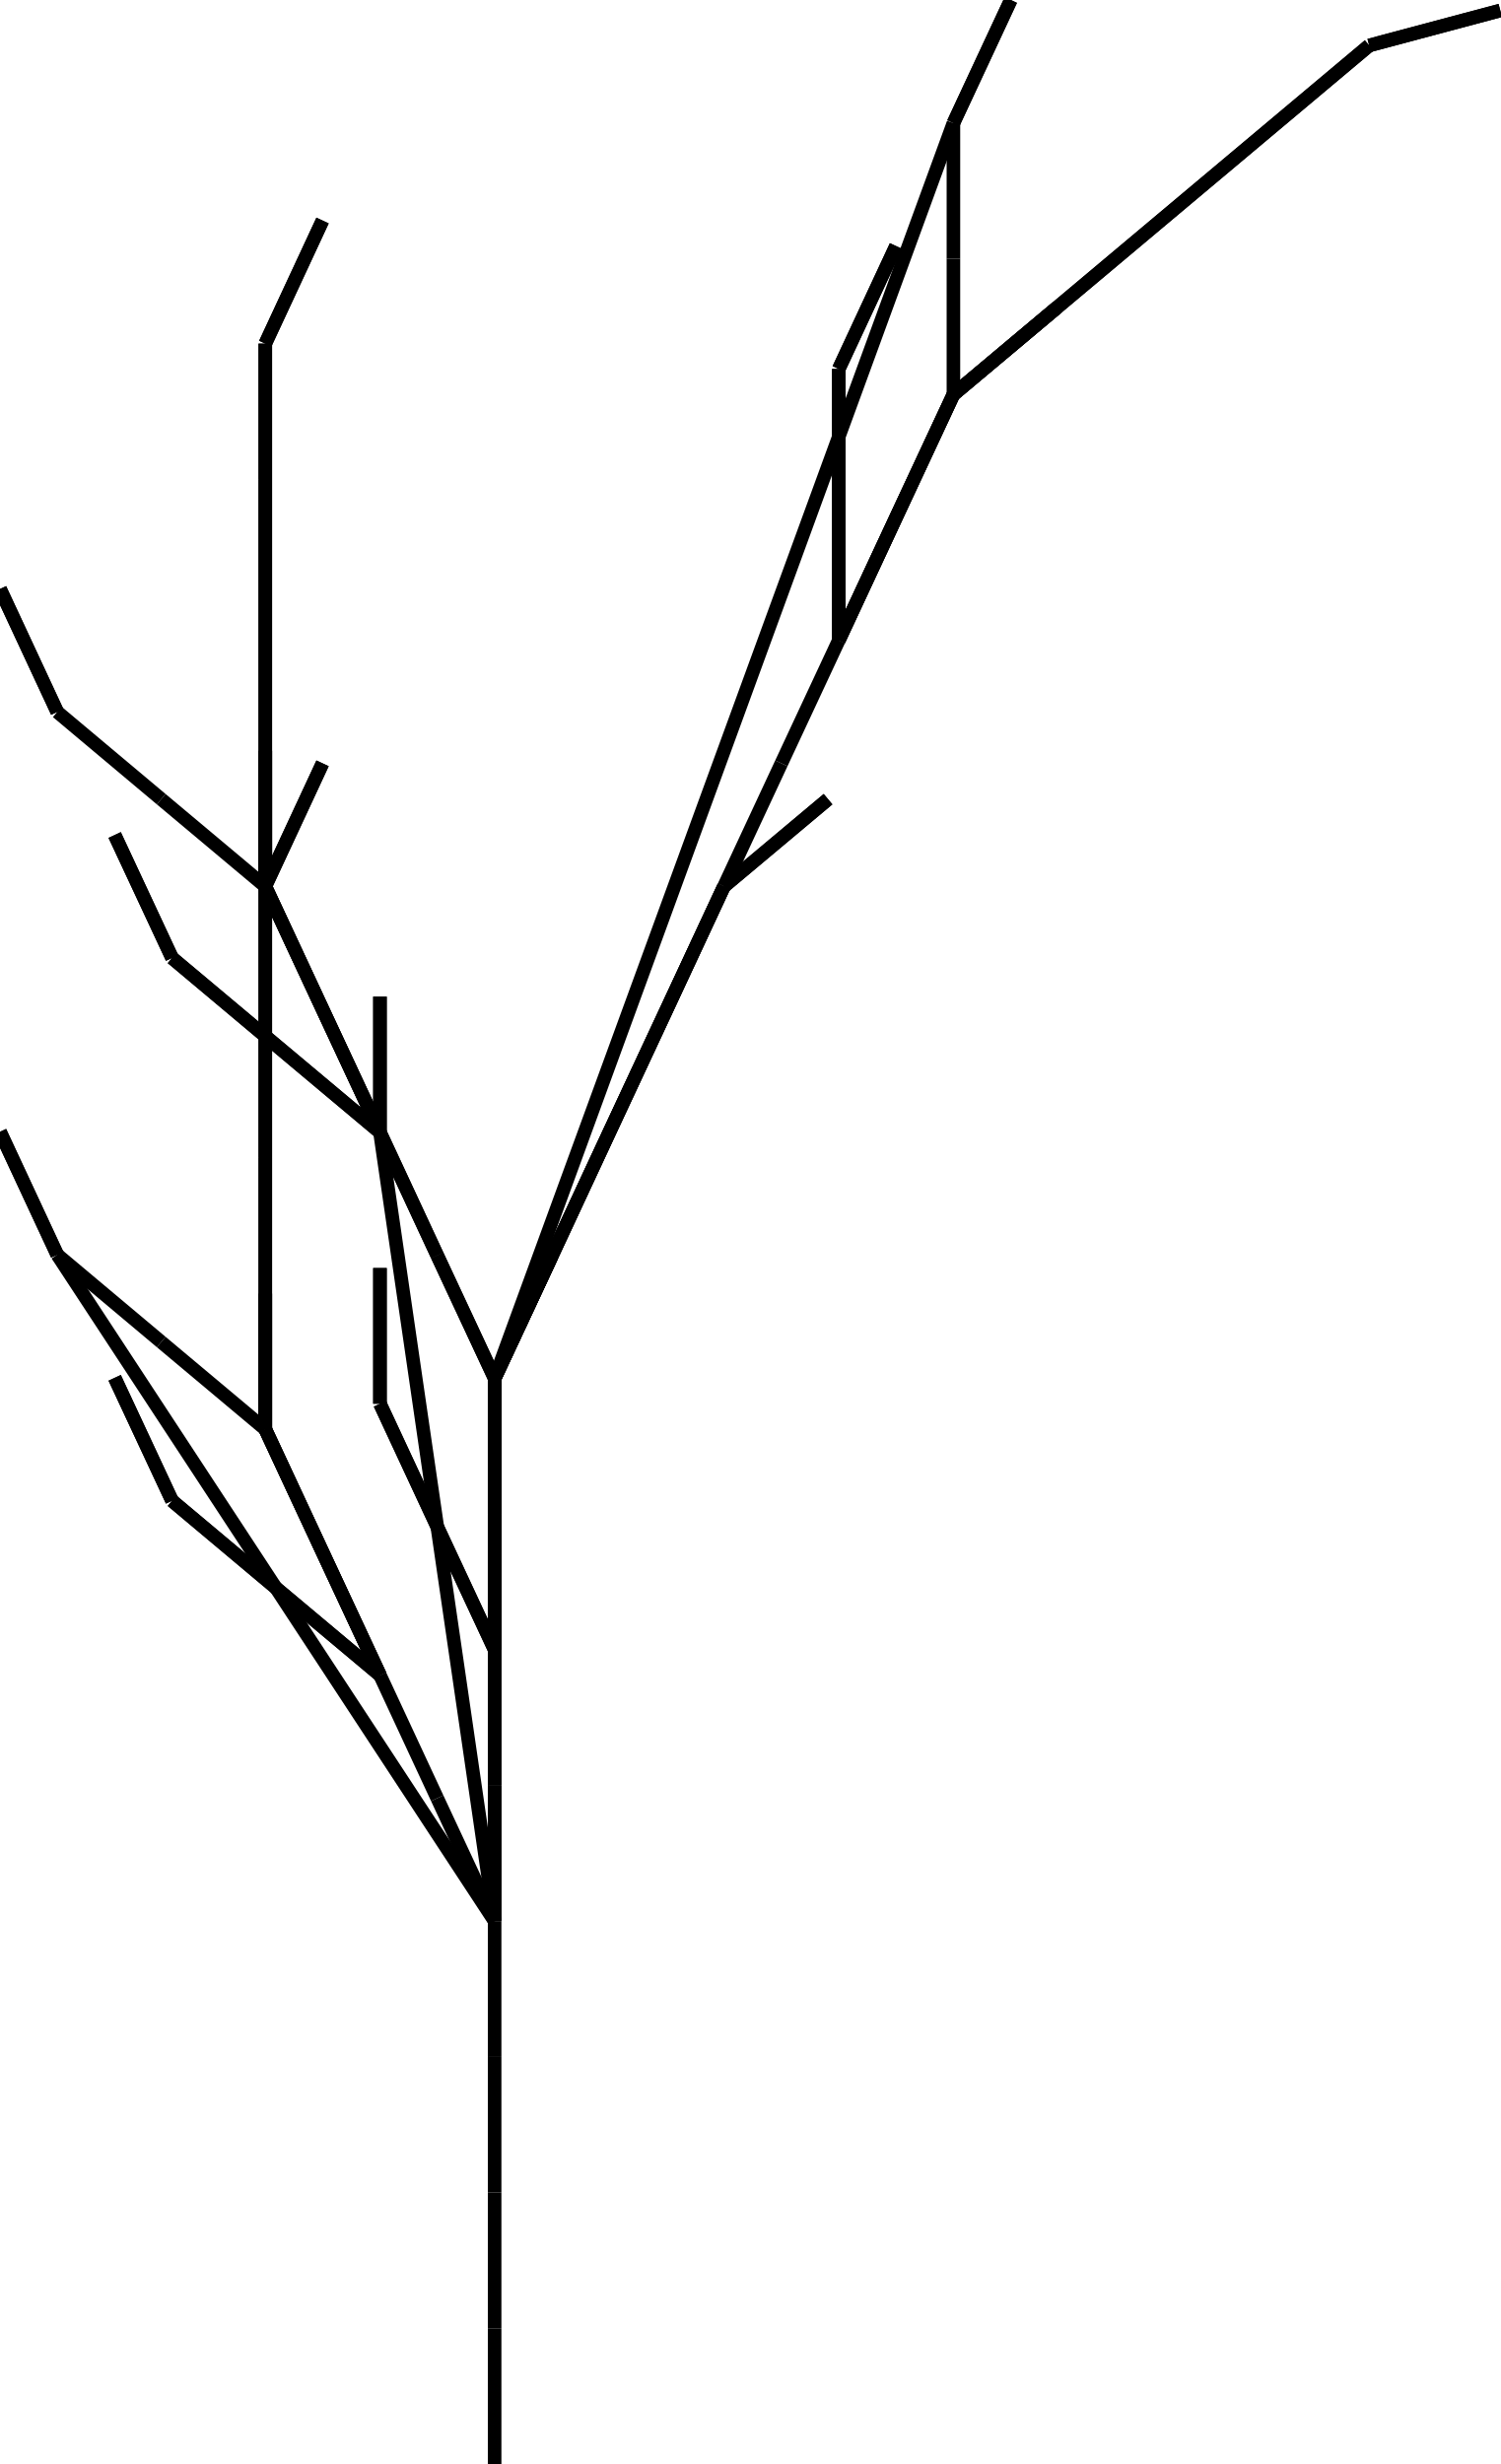
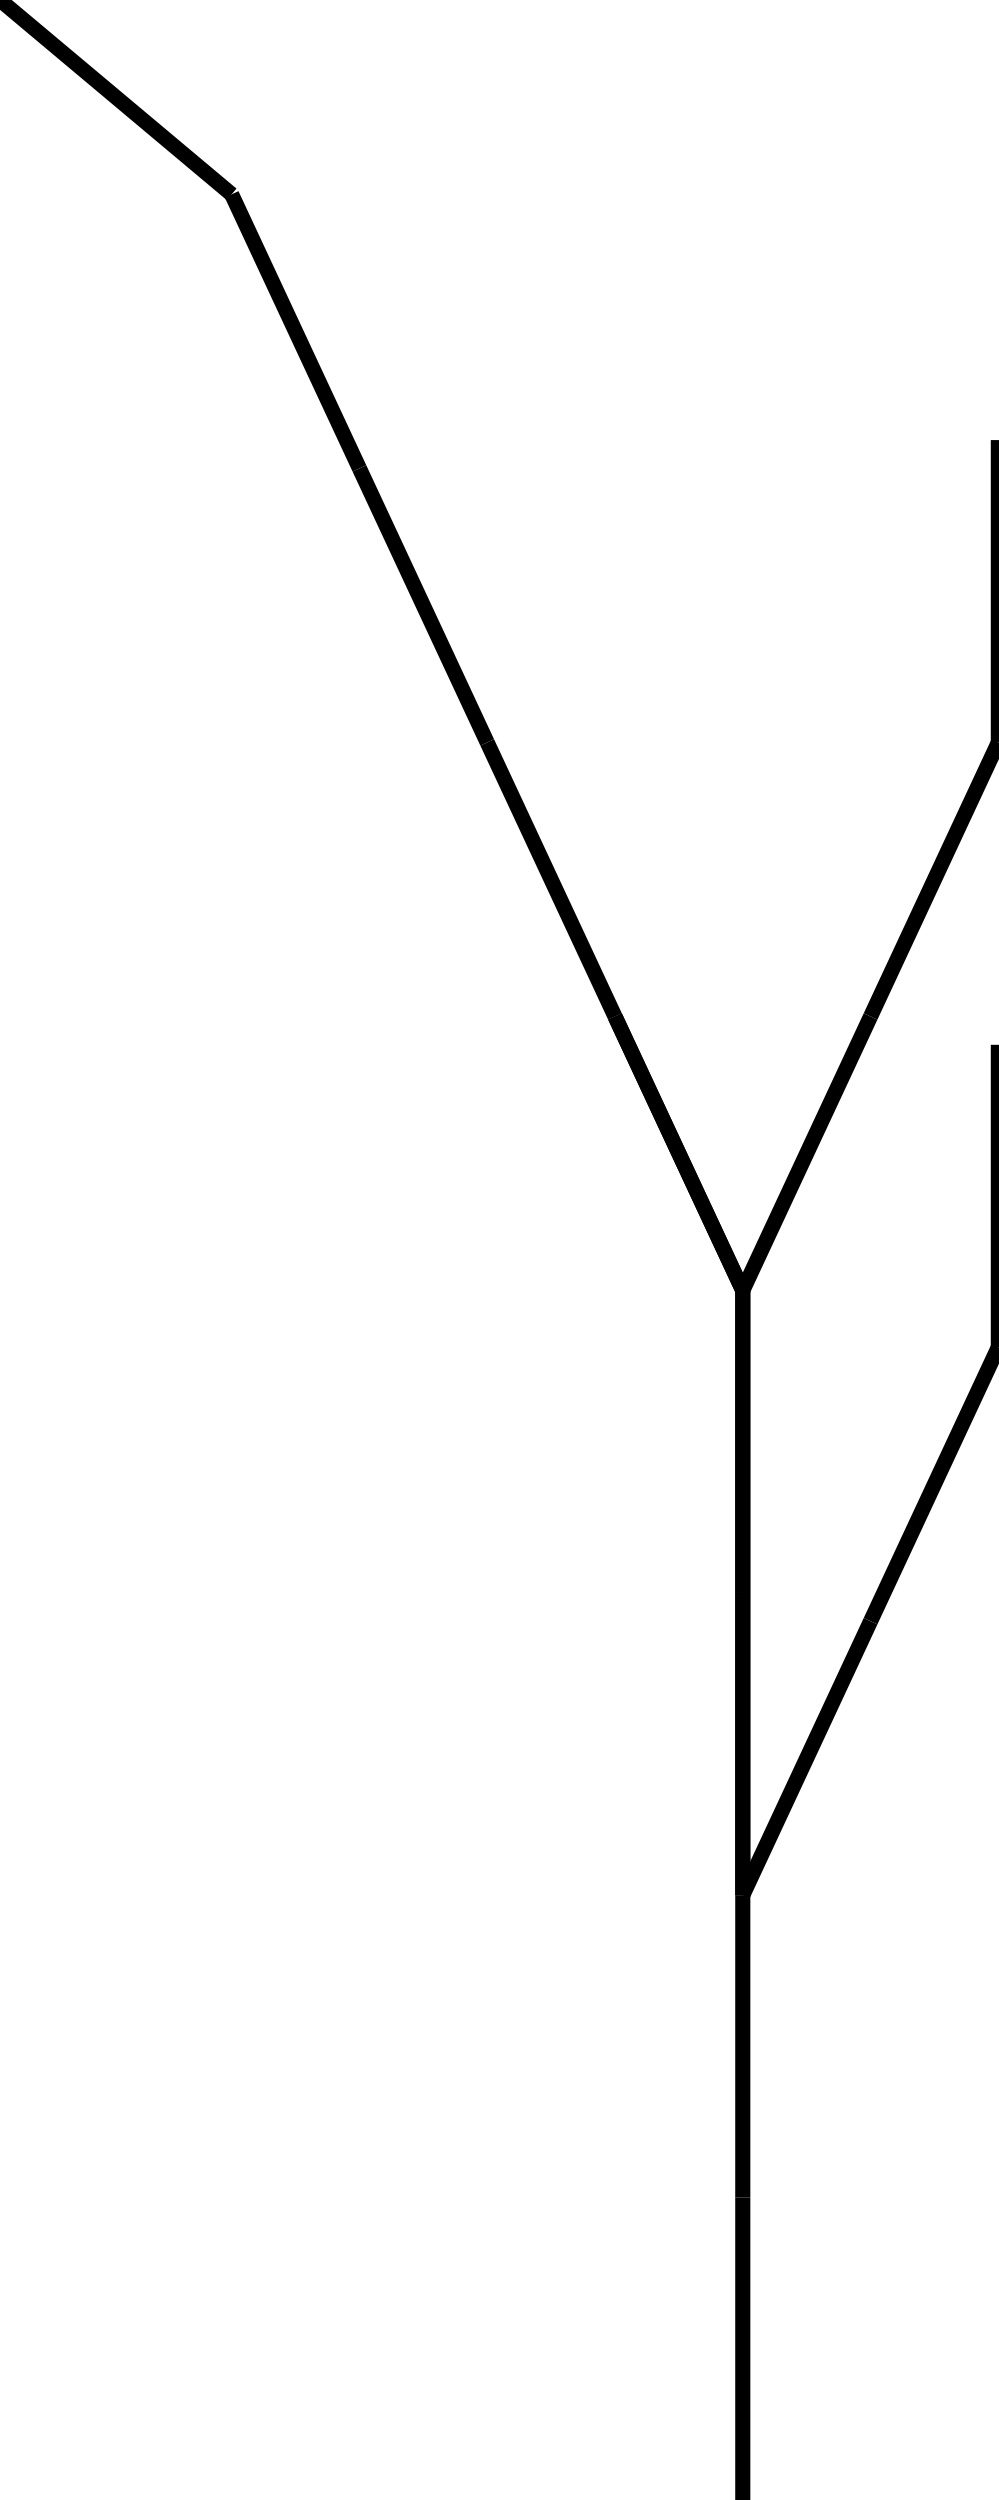
- <svg xmlns="http://www.w3.org/2000/svg" viewBox="-3.645 -18.157 11.056 18.157">
-   <line x1="0.0" y1="0.0" x2="-1.8369701987210297E-16" y2="-1.0" stroke-width="0.1" stroke="black" />
-   <line x1="-1.8369701987210297E-16" y1="-1.0" x2="-3.6739403974420594E-16" y2="-2.0" stroke-width="0.1" stroke="black" />
-   <line x1="-3.6739403974420594E-16" y1="-2.0" x2="-5.51091059616309E-16" y2="-3.0" stroke-width="0.1" stroke="black" />
-   <line x1="-5.51091059616309E-16" y1="-3.0" x2="-7.347880794884119E-16" y2="-4.0" stroke-width="0.1" stroke="black" />
-   <line x1="-7.347880794884119E-16" y1="-4.0" x2="-7.347880794884119E-16" y2="-4.0" stroke-width="0.1" stroke="black" />
-   <line x1="-7.347880794884119E-16" y1="-4.0" x2="-7.347880794884119E-16" y2="-4.0" stroke-width="0.1" stroke="black" />
-   <line x1="-7.347880794884119E-16" y1="-4.0" x2="-7.347880794884119E-16" y2="-4.0" stroke-width="0.1" stroke="black" />
-   <line x1="-7.347880794884119E-16" y1="-4.0" x2="-0.423" y2="-4.906" stroke-width="0.1" stroke="black" />
-   <line x1="-0.423" y1="-4.906" x2="-0.845" y2="-5.813" stroke-width="0.1" stroke="black" />
-   <line x1="-0.845" y1="-5.813" x2="-0.845" y2="-5.813" stroke-width="0.1" stroke="black" />
-   <line x1="-0.845" y1="-5.813" x2="-0.845" y2="-5.813" stroke-width="0.1" stroke="black" />
-   <line x1="-0.845" y1="-5.813" x2="-0.845" y2="-5.813" stroke-width="0.1" stroke="black" />
-   <line x1="-0.845" y1="-5.813" x2="-1.611" y2="-6.455" stroke-width="0.1" stroke="black" />
-   <line x1="-1.611" y1="-6.455" x2="-1.611" y2="-6.455" stroke-width="0.1" stroke="black" />
-   <line x1="-1.611" y1="-6.455" x2="-1.611" y2="-6.455" stroke-width="0.1" stroke="black" />
-   <line x1="-1.611" y1="-6.455" x2="-1.611" y2="-6.455" stroke-width="0.1" stroke="black" />
-   <line x1="-1.611" y1="-6.455" x2="-1.611" y2="-6.455" stroke-width="0.1" stroke="black" />
-   <line x1="-1.611" y1="-6.455" x2="-1.611" y2="-6.455" stroke-width="0.1" stroke="black" />
-   <line x1="-1.611" y1="-6.455" x2="-1.611" y2="-6.455" stroke-width="0.1" stroke="black" />
-   <line x1="-1.611" y1="-6.455" x2="-1.611" y2="-6.455" stroke-width="0.1" stroke="black" />
-   <line x1="-1.611" y1="-6.455" x2="-1.611" y2="-6.455" stroke-width="0.1" stroke="black" />
-   <line x1="-1.611" y1="-6.455" x2="-1.611" y2="-6.455" stroke-width="0.1" stroke="black" />
-   <line x1="-1.611" y1="-6.455" x2="-2.377" y2="-7.098" stroke-width="0.1" stroke="black" />
-   <line x1="-2.377" y1="-7.098" x2="-2.377" y2="-7.098" stroke-width="0.1" stroke="black" />
-   <line x1="-2.377" y1="-7.098" x2="-2.377" y2="-7.098" stroke-width="0.1" stroke="black" />
-   <line x1="-2.377" y1="-7.098" x2="-2.8" y2="-8.004" stroke-width="0.1" stroke="black" />
-   <line x1="-2.8" y1="-8.004" x2="-2.8" y2="-8.004" stroke-width="0.1" stroke="black" />
-   <line x1="-2.8" y1="-8.004" x2="-2.377" y2="-7.098" stroke-width="0.1" stroke="black" />
-   <line x1="-2.377" y1="-7.098" x2="-2.377" y2="-7.098" stroke-width="0.1" stroke="black" />
-   <line x1="-2.377" y1="-7.098" x2="-2.377" y2="-7.098" stroke-width="0.1" stroke="black" />
-   <line x1="-2.377" y1="-7.098" x2="-0.845" y2="-5.813" stroke-width="0.1" stroke="black" />
-   <line x1="-0.845" y1="-5.813" x2="-0.845" y2="-5.813" stroke-width="0.1" stroke="black" />
-   <line x1="-0.845" y1="-5.813" x2="-1.268" y2="-6.719" stroke-width="0.1" stroke="black" />
-   <line x1="-1.268" y1="-6.719" x2="-1.268" y2="-6.719" stroke-width="0.1" stroke="black" />
-   <line x1="-1.268" y1="-6.719" x2="-1.268" y2="-6.719" stroke-width="0.1" stroke="black" />
-   <line x1="-1.268" y1="-6.719" x2="-1.268" y2="-6.719" stroke-width="0.1" stroke="black" />
-   <line x1="-1.268" y1="-6.719" x2="-1.268" y2="-6.719" stroke-width="0.1" stroke="black" />
-   <line x1="-1.268" y1="-6.719" x2="-1.268" y2="-6.719" stroke-width="0.1" stroke="black" />
-   <line x1="-1.268" y1="-6.719" x2="-1.268" y2="-6.719" stroke-width="0.1" stroke="black" />
-   <line x1="-1.268" y1="-6.719" x2="-1.268" y2="-6.719" stroke-width="0.1" stroke="black" />
-   <line x1="-1.268" y1="-6.719" x2="-1.268" y2="-6.719" stroke-width="0.1" stroke="black" />
-   <line x1="-1.268" y1="-6.719" x2="-1.268" y2="-6.719" stroke-width="0.1" stroke="black" />
-   <line x1="-1.268" y1="-6.719" x2="-1.69" y2="-7.625" stroke-width="0.1" stroke="black" />
-   <line x1="-1.69" y1="-7.625" x2="-1.69" y2="-7.625" stroke-width="0.1" stroke="black" />
-   <line x1="-1.69" y1="-7.625" x2="-1.69" y2="-7.625" stroke-width="0.1" stroke="black" />
-   <line x1="-1.69" y1="-7.625" x2="-1.69" y2="-8.625" stroke-width="0.1" stroke="black" />
-   <line x1="-1.69" y1="-8.625" x2="-1.69" y2="-8.625" stroke-width="0.1" stroke="black" />
-   <line x1="-1.69" y1="-8.625" x2="-1.69" y2="-7.625" stroke-width="0.1" stroke="black" />
-   <line x1="-1.69" y1="-7.625" x2="-1.69" y2="-7.625" stroke-width="0.1" stroke="black" />
-   <line x1="-1.69" y1="-7.625" x2="-1.69" y2="-7.625" stroke-width="0.1" stroke="black" />
-   <line x1="-1.69" y1="-7.625" x2="-0.845" y2="-5.813" stroke-width="0.1" stroke="black" />
-   <line x1="-0.845" y1="-5.813" x2="-0.845" y2="-5.813" stroke-width="0.1" stroke="black" />
-   <line x1="-0.845" y1="-5.813" x2="-1.268" y2="-6.719" stroke-width="0.1" stroke="black" />
-   <line x1="-1.268" y1="-6.719" x2="-1.69" y2="-7.625" stroke-width="0.1" stroke="black" />
-   <line x1="-1.69" y1="-7.625" x2="-1.69" y2="-7.625" stroke-width="0.1" stroke="black" />
-   <line x1="-1.69" y1="-7.625" x2="-1.69" y2="-7.625" stroke-width="0.1" stroke="black" />
-   <line x1="-1.69" y1="-7.625" x2="-1.69" y2="-8.625" stroke-width="0.1" stroke="black" />
-   <line x1="-1.69" y1="-8.625" x2="-1.69" y2="-9.625" stroke-width="0.1" stroke="black" />
-   <line x1="-1.69" y1="-9.625" x2="-1.69" y2="-10.625" stroke-width="0.1" stroke="black" />
-   <line x1="-1.69" y1="-10.625" x2="-1.69" y2="-10.625" stroke-width="0.1" stroke="black" />
-   <line x1="-1.69" y1="-10.625" x2="-1.69" y2="-10.625" stroke-width="0.1" stroke="black" />
-   <line x1="-1.69" y1="-10.625" x2="-1.69" y2="-10.625" stroke-width="0.1" stroke="black" />
-   <line x1="-1.69" y1="-10.625" x2="-1.69" y2="-10.625" stroke-width="0.1" stroke="black" />
-   <line x1="-1.69" y1="-10.625" x2="-1.69" y2="-10.625" stroke-width="0.1" stroke="black" />
-   <line x1="-1.69" y1="-10.625" x2="-1.69" y2="-10.625" stroke-width="0.1" stroke="black" />
-   <line x1="-1.69" y1="-10.625" x2="-1.69" y2="-10.625" stroke-width="0.1" stroke="black" />
-   <line x1="-1.69" y1="-10.625" x2="-1.69" y2="-10.625" stroke-width="0.1" stroke="black" />
-   <line x1="-1.69" y1="-10.625" x2="-1.69" y2="-10.625" stroke-width="0.1" stroke="black" />
-   <line x1="-1.69" y1="-10.625" x2="-1.69" y2="-11.625" stroke-width="0.1" stroke="black" />
-   <line x1="-1.69" y1="-11.625" x2="-1.69" y2="-11.625" stroke-width="0.1" stroke="black" />
-   <line x1="-1.69" y1="-11.625" x2="-1.69" y2="-11.625" stroke-width="0.1" stroke="black" />
-   <line x1="-1.69" y1="-11.625" x2="-1.268" y2="-12.532" stroke-width="0.1" stroke="black" />
-   <line x1="-1.268" y1="-12.532" x2="-1.268" y2="-12.532" stroke-width="0.1" stroke="black" />
-   <line x1="-1.268" y1="-12.532" x2="-1.69" y2="-11.625" stroke-width="0.1" stroke="black" />
-   <line x1="-1.69" y1="-11.625" x2="-1.69" y2="-11.625" stroke-width="0.1" stroke="black" />
-   <line x1="-1.69" y1="-11.625" x2="-1.69" y2="-11.625" stroke-width="0.1" stroke="black" />
-   <line x1="-1.69" y1="-11.625" x2="-1.69" y2="-7.625" stroke-width="0.1" stroke="black" />
-   <line x1="-1.69" y1="-7.625" x2="-1.69" y2="-7.625" stroke-width="0.1" stroke="black" />
-   <line x1="-1.69" y1="-7.625" x2="-2.457" y2="-8.268" stroke-width="0.1" stroke="black" />
-   <line x1="-2.457" y1="-8.268" x2="-2.457" y2="-8.268" stroke-width="0.1" stroke="black" />
-   <line x1="-2.457" y1="-8.268" x2="-2.457" y2="-8.268" stroke-width="0.1" stroke="black" />
-   <line x1="-2.457" y1="-8.268" x2="-2.457" y2="-8.268" stroke-width="0.1" stroke="black" />
-   <line x1="-2.457" y1="-8.268" x2="-2.457" y2="-8.268" stroke-width="0.1" stroke="black" />
-   <line x1="-2.457" y1="-8.268" x2="-2.457" y2="-8.268" stroke-width="0.1" stroke="black" />
-   <line x1="-2.457" y1="-8.268" x2="-2.457" y2="-8.268" stroke-width="0.1" stroke="black" />
-   <line x1="-2.457" y1="-8.268" x2="-2.457" y2="-8.268" stroke-width="0.1" stroke="black" />
-   <line x1="-2.457" y1="-8.268" x2="-2.457" y2="-8.268" stroke-width="0.1" stroke="black" />
-   <line x1="-2.457" y1="-8.268" x2="-2.457" y2="-8.268" stroke-width="0.1" stroke="black" />
-   <line x1="-2.457" y1="-8.268" x2="-3.223" y2="-8.911" stroke-width="0.1" stroke="black" />
-   <line x1="-3.223" y1="-8.911" x2="-3.223" y2="-8.911" stroke-width="0.1" stroke="black" />
-   <line x1="-3.223" y1="-8.911" x2="-3.223" y2="-8.911" stroke-width="0.1" stroke="black" />
-   <line x1="-3.223" y1="-8.911" x2="-3.645" y2="-9.817" stroke-width="0.1" stroke="black" />
-   <line x1="-3.645" y1="-9.817" x2="-3.645" y2="-9.817" stroke-width="0.1" stroke="black" />
-   <line x1="-3.645" y1="-9.817" x2="-3.223" y2="-8.911" stroke-width="0.1" stroke="black" />
-   <line x1="-3.223" y1="-8.911" x2="-3.223" y2="-8.911" stroke-width="0.1" stroke="black" />
-   <line x1="-3.223" y1="-8.911" x2="-3.223" y2="-8.911" stroke-width="0.1" stroke="black" />
-   <line x1="-3.223" y1="-8.911" x2="-7.347880794884119E-16" y2="-4.0" stroke-width="0.1" stroke="black" />
-   <line x1="-7.347880794884119E-16" y1="-4.0" x2="-7.347880794884119E-16" y2="-4.0" stroke-width="0.1" stroke="black" />
-   <line x1="-7.347880794884119E-16" y1="-4.0" x2="-9.184850993605148E-16" y2="-5.0" stroke-width="0.1" stroke="black" />
-   <line x1="-9.184850993605148E-16" y1="-5.0" x2="-1.1021821192326177E-15" y2="-6.0" stroke-width="0.1" stroke="black" />
-   <line x1="-1.1021821192326177E-15" y1="-6.0" x2="-1.1021821192326177E-15" y2="-6.0" stroke-width="0.1" stroke="black" />
-   <line x1="-1.1021821192326177E-15" y1="-6.0" x2="-1.1021821192326177E-15" y2="-6.0" stroke-width="0.1" stroke="black" />
-   <line x1="-1.1021821192326177E-15" y1="-6.0" x2="-1.1021821192326177E-15" y2="-6.0" stroke-width="0.1" stroke="black" />
-   <line x1="-1.1021821192326177E-15" y1="-6.0" x2="-0.423" y2="-6.906" stroke-width="0.1" stroke="black" />
-   <line x1="-0.423" y1="-6.906" x2="-0.423" y2="-6.906" stroke-width="0.1" stroke="black" />
-   <line x1="-0.423" y1="-6.906" x2="-0.423" y2="-6.906" stroke-width="0.1" stroke="black" />
-   <line x1="-0.423" y1="-6.906" x2="-0.423" y2="-6.906" stroke-width="0.1" stroke="black" />
-   <line x1="-0.423" y1="-6.906" x2="-0.423" y2="-6.906" stroke-width="0.1" stroke="black" />
-   <line x1="-0.423" y1="-6.906" x2="-0.423" y2="-6.906" stroke-width="0.1" stroke="black" />
-   <line x1="-0.423" y1="-6.906" x2="-0.423" y2="-6.906" stroke-width="0.1" stroke="black" />
-   <line x1="-0.423" y1="-6.906" x2="-0.423" y2="-6.906" stroke-width="0.1" stroke="black" />
-   <line x1="-0.423" y1="-6.906" x2="-0.423" y2="-6.906" stroke-width="0.1" stroke="black" />
-   <line x1="-0.423" y1="-6.906" x2="-0.423" y2="-6.906" stroke-width="0.1" stroke="black" />
-   <line x1="-0.423" y1="-6.906" x2="-0.845" y2="-7.813" stroke-width="0.1" stroke="black" />
-   <line x1="-0.845" y1="-7.813" x2="-0.845" y2="-7.813" stroke-width="0.1" stroke="black" />
-   <line x1="-0.845" y1="-7.813" x2="-0.845" y2="-7.813" stroke-width="0.1" stroke="black" />
-   <line x1="-0.845" y1="-7.813" x2="-0.845" y2="-8.813" stroke-width="0.1" stroke="black" />
-   <line x1="-0.845" y1="-8.813" x2="-0.845" y2="-8.813" stroke-width="0.1" stroke="black" />
-   <line x1="-0.845" y1="-8.813" x2="-0.845" y2="-7.813" stroke-width="0.1" stroke="black" />
-   <line x1="-0.845" y1="-7.813" x2="-0.845" y2="-7.813" stroke-width="0.1" stroke="black" />
-   <line x1="-0.845" y1="-7.813" x2="-0.845" y2="-7.813" stroke-width="0.1" stroke="black" />
-   <line x1="-0.845" y1="-7.813" x2="-1.1021821192326177E-15" y2="-6.0" stroke-width="0.1" stroke="black" />
-   <line x1="-1.1021821192326177E-15" y1="-6.0" x2="-1.1021821192326177E-15" y2="-6.0" stroke-width="0.1" stroke="black" />
-   <line x1="-1.1021821192326177E-15" y1="-6.0" x2="-1.2858791391047206E-15" y2="-7.0" stroke-width="0.1" stroke="black" />
-   <line x1="-1.2858791391047206E-15" y1="-7.0" x2="-1.2858791391047206E-15" y2="-7.0" stroke-width="0.1" stroke="black" />
-   <line x1="-1.2858791391047206E-15" y1="-7.0" x2="-1.2858791391047206E-15" y2="-7.0" stroke-width="0.1" stroke="black" />
-   <line x1="-1.2858791391047206E-15" y1="-7.0" x2="-1.2858791391047206E-15" y2="-7.0" stroke-width="0.1" stroke="black" />
-   <line x1="-1.2858791391047206E-15" y1="-7.0" x2="-1.2858791391047206E-15" y2="-7.0" stroke-width="0.1" stroke="black" />
-   <line x1="-1.2858791391047206E-15" y1="-7.0" x2="-1.2858791391047206E-15" y2="-7.0" stroke-width="0.1" stroke="black" />
-   <line x1="-1.2858791391047206E-15" y1="-7.0" x2="-1.2858791391047206E-15" y2="-7.0" stroke-width="0.1" stroke="black" />
-   <line x1="-1.2858791391047206E-15" y1="-7.0" x2="-1.2858791391047206E-15" y2="-7.0" stroke-width="0.1" stroke="black" />
-   <line x1="-1.2858791391047206E-15" y1="-7.0" x2="-1.2858791391047206E-15" y2="-7.0" stroke-width="0.1" stroke="black" />
-   <line x1="-1.2858791391047206E-15" y1="-7.0" x2="-1.2858791391047206E-15" y2="-7.0" stroke-width="0.1" stroke="black" />
-   <line x1="-1.2858791391047206E-15" y1="-7.0" x2="-1.4695761589768236E-15" y2="-8.0" stroke-width="0.1" stroke="black" />
-   <line x1="-1.4695761589768236E-15" y1="-8.0" x2="-1.4695761589768236E-15" y2="-8.0" stroke-width="0.1" stroke="black" />
-   <line x1="-1.4695761589768236E-15" y1="-8.0" x2="-1.4695761589768236E-15" y2="-8.0" stroke-width="0.1" stroke="black" />
-   <line x1="-1.4695761589768236E-15" y1="-8.0" x2="0.423" y2="-8.906" stroke-width="0.1" stroke="black" />
-   <line x1="0.423" y1="-8.906" x2="0.423" y2="-8.906" stroke-width="0.1" stroke="black" />
-   <line x1="0.423" y1="-8.906" x2="-1.4695761589768236E-15" y2="-8.0" stroke-width="0.1" stroke="black" />
-   <line x1="-1.4695761589768236E-15" y1="-8.0" x2="-1.4695761589768236E-15" y2="-8.0" stroke-width="0.1" stroke="black" />
-   <line x1="-1.4695761589768236E-15" y1="-8.0" x2="-1.4695761589768236E-15" y2="-8.0" stroke-width="0.1" stroke="black" />
-   <line x1="-1.4695761589768236E-15" y1="-8.0" x2="-1.1021821192326177E-15" y2="-6.0" stroke-width="0.1" stroke="black" />
-   <line x1="-1.1021821192326177E-15" y1="-6.0" x2="-1.1021821192326177E-15" y2="-6.0" stroke-width="0.1" stroke="black" />
-   <line x1="-1.1021821192326177E-15" y1="-6.0" x2="-1.2858791391047206E-15" y2="-7.0" stroke-width="0.1" stroke="black" />
-   <line x1="-1.2858791391047206E-15" y1="-7.0" x2="-1.4695761589768236E-15" y2="-8.0" stroke-width="0.1" stroke="black" />
-   <line x1="-1.4695761589768236E-15" y1="-8.0" x2="-1.4695761589768236E-15" y2="-8.0" stroke-width="0.1" stroke="black" />
-   <line x1="-1.4695761589768236E-15" y1="-8.0" x2="-1.4695761589768236E-15" y2="-8.0" stroke-width="0.1" stroke="black" />
-   <line x1="-1.4695761589768236E-15" y1="-8.0" x2="0.423" y2="-8.906" stroke-width="0.1" stroke="black" />
-   <line x1="0.423" y1="-8.906" x2="0.845" y2="-9.813" stroke-width="0.1" stroke="black" />
-   <line x1="0.845" y1="-9.813" x2="1.268" y2="-10.719" stroke-width="0.1" stroke="black" />
-   <line x1="1.268" y1="-10.719" x2="1.268" y2="-10.719" stroke-width="0.1" stroke="black" />
-   <line x1="1.268" y1="-10.719" x2="1.268" y2="-10.719" stroke-width="0.1" stroke="black" />
-   <line x1="1.268" y1="-10.719" x2="1.268" y2="-10.719" stroke-width="0.1" stroke="black" />
-   <line x1="1.268" y1="-10.719" x2="1.268" y2="-10.719" stroke-width="0.1" stroke="black" />
-   <line x1="1.268" y1="-10.719" x2="1.268" y2="-10.719" stroke-width="0.1" stroke="black" />
-   <line x1="1.268" y1="-10.719" x2="1.268" y2="-10.719" stroke-width="0.1" stroke="black" />
-   <line x1="1.268" y1="-10.719" x2="1.268" y2="-10.719" stroke-width="0.1" stroke="black" />
-   <line x1="1.268" y1="-10.719" x2="1.268" y2="-10.719" stroke-width="0.1" stroke="black" />
-   <line x1="1.268" y1="-10.719" x2="1.268" y2="-10.719" stroke-width="0.1" stroke="black" />
-   <line x1="1.268" y1="-10.719" x2="1.69" y2="-11.625" stroke-width="0.1" stroke="black" />
-   <line x1="1.69" y1="-11.625" x2="1.69" y2="-11.625" stroke-width="0.1" stroke="black" />
-   <line x1="1.69" y1="-11.625" x2="1.69" y2="-11.625" stroke-width="0.1" stroke="black" />
-   <line x1="1.69" y1="-11.625" x2="2.457" y2="-12.268" stroke-width="0.1" stroke="black" />
-   <line x1="2.457" y1="-12.268" x2="2.457" y2="-12.268" stroke-width="0.1" stroke="black" />
-   <line x1="2.457" y1="-12.268" x2="1.69" y2="-11.625" stroke-width="0.1" stroke="black" />
-   <line x1="1.69" y1="-11.625" x2="1.69" y2="-11.625" stroke-width="0.1" stroke="black" />
-   <line x1="1.69" y1="-11.625" x2="1.69" y2="-11.625" stroke-width="0.1" stroke="black" />
-   <line x1="1.69" y1="-11.625" x2="-1.4695761589768236E-15" y2="-8.0" stroke-width="0.1" stroke="black" />
-   <line x1="-1.4695761589768236E-15" y1="-8.0" x2="-1.4695761589768236E-15" y2="-8.0" stroke-width="0.1" stroke="black" />
-   <line x1="-1.4695761589768236E-15" y1="-8.0" x2="-0.423" y2="-8.906" stroke-width="0.1" stroke="black" />
-   <line x1="-0.423" y1="-8.906" x2="-0.423" y2="-8.906" stroke-width="0.1" stroke="black" />
-   <line x1="-0.423" y1="-8.906" x2="-0.423" y2="-8.906" stroke-width="0.1" stroke="black" />
-   <line x1="-0.423" y1="-8.906" x2="-0.423" y2="-8.906" stroke-width="0.1" stroke="black" />
-   <line x1="-0.423" y1="-8.906" x2="-0.423" y2="-8.906" stroke-width="0.1" stroke="black" />
-   <line x1="-0.423" y1="-8.906" x2="-0.423" y2="-8.906" stroke-width="0.1" stroke="black" />
-   <line x1="-0.423" y1="-8.906" x2="-0.423" y2="-8.906" stroke-width="0.1" stroke="black" />
-   <line x1="-0.423" y1="-8.906" x2="-0.423" y2="-8.906" stroke-width="0.1" stroke="black" />
-   <line x1="-0.423" y1="-8.906" x2="-0.423" y2="-8.906" stroke-width="0.1" stroke="black" />
-   <line x1="-0.423" y1="-8.906" x2="-0.423" y2="-8.906" stroke-width="0.1" stroke="black" />
-   <line x1="-0.423" y1="-8.906" x2="-0.845" y2="-9.813" stroke-width="0.1" stroke="black" />
-   <line x1="-0.845" y1="-9.813" x2="-0.845" y2="-9.813" stroke-width="0.1" stroke="black" />
-   <line x1="-0.845" y1="-9.813" x2="-0.845" y2="-9.813" stroke-width="0.1" stroke="black" />
-   <line x1="-0.845" y1="-9.813" x2="-0.845" y2="-10.813" stroke-width="0.1" stroke="black" />
-   <line x1="-0.845" y1="-10.813" x2="-0.845" y2="-10.813" stroke-width="0.1" stroke="black" />
-   <line x1="-0.845" y1="-10.813" x2="-0.845" y2="-9.813" stroke-width="0.1" stroke="black" />
-   <line x1="-0.845" y1="-9.813" x2="-0.845" y2="-9.813" stroke-width="0.1" stroke="black" />
-   <line x1="-0.845" y1="-9.813" x2="-0.845" y2="-9.813" stroke-width="0.1" stroke="black" />
-   <line x1="-0.845" y1="-9.813" x2="-7.347880794884119E-16" y2="-4.0" stroke-width="0.1" stroke="black" />
-   <line x1="-7.347880794884119E-16" y1="-4.0" x2="-7.347880794884119E-16" y2="-4.0" stroke-width="0.1" stroke="black" />
-   <line x1="-7.347880794884119E-16" y1="-4.0" x2="-9.184850993605148E-16" y2="-5.0" stroke-width="0.1" stroke="black" />
-   <line x1="-9.184850993605148E-16" y1="-5.0" x2="-1.1021821192326177E-15" y2="-6.0" stroke-width="0.1" stroke="black" />
-   <line x1="-1.1021821192326177E-15" y1="-6.0" x2="-1.2858791391047206E-15" y2="-7.0" stroke-width="0.1" stroke="black" />
-   <line x1="-1.2858791391047206E-15" y1="-7.0" x2="-1.4695761589768236E-15" y2="-8.0" stroke-width="0.1" stroke="black" />
-   <line x1="-1.4695761589768236E-15" y1="-8.0" x2="-1.4695761589768236E-15" y2="-8.0" stroke-width="0.1" stroke="black" />
-   <line x1="-1.4695761589768236E-15" y1="-8.0" x2="-1.4695761589768236E-15" y2="-8.0" stroke-width="0.1" stroke="black" />
-   <line x1="-1.4695761589768236E-15" y1="-8.0" x2="0.423" y2="-8.906" stroke-width="0.1" stroke="black" />
-   <line x1="0.423" y1="-8.906" x2="0.845" y2="-9.813" stroke-width="0.1" stroke="black" />
-   <line x1="0.845" y1="-9.813" x2="1.268" y2="-10.719" stroke-width="0.1" stroke="black" />
-   <line x1="1.268" y1="-10.719" x2="1.69" y2="-11.625" stroke-width="0.1" stroke="black" />
-   <line x1="1.69" y1="-11.625" x2="2.113" y2="-12.532" stroke-width="0.1" stroke="black" />
-   <line x1="2.113" y1="-12.532" x2="2.536" y2="-13.438" stroke-width="0.1" stroke="black" />
-   <line x1="2.536" y1="-13.438" x2="2.536" y2="-13.438" stroke-width="0.1" stroke="black" />
-   <line x1="2.536" y1="-13.438" x2="2.536" y2="-13.438" stroke-width="0.1" stroke="black" />
-   <line x1="2.536" y1="-13.438" x2="2.536" y2="-13.438" stroke-width="0.1" stroke="black" />
-   <line x1="2.536" y1="-13.438" x2="2.536" y2="-14.438" stroke-width="0.1" stroke="black" />
-   <line x1="2.536" y1="-14.438" x2="2.536" y2="-14.438" stroke-width="0.1" stroke="black" />
-   <line x1="2.536" y1="-14.438" x2="2.536" y2="-14.438" stroke-width="0.1" stroke="black" />
-   <line x1="2.536" y1="-14.438" x2="2.536" y2="-14.438" stroke-width="0.1" stroke="black" />
-   <line x1="2.536" y1="-14.438" x2="2.536" y2="-14.438" stroke-width="0.1" stroke="black" />
-   <line x1="2.536" y1="-14.438" x2="2.536" y2="-14.438" stroke-width="0.1" stroke="black" />
-   <line x1="2.536" y1="-14.438" x2="2.536" y2="-14.438" stroke-width="0.1" stroke="black" />
-   <line x1="2.536" y1="-14.438" x2="2.536" y2="-14.438" stroke-width="0.1" stroke="black" />
-   <line x1="2.536" y1="-14.438" x2="2.536" y2="-14.438" stroke-width="0.1" stroke="black" />
-   <line x1="2.536" y1="-14.438" x2="2.536" y2="-14.438" stroke-width="0.1" stroke="black" />
-   <line x1="2.536" y1="-14.438" x2="2.536" y2="-15.438" stroke-width="0.1" stroke="black" />
-   <line x1="2.536" y1="-15.438" x2="2.536" y2="-15.438" stroke-width="0.1" stroke="black" />
-   <line x1="2.536" y1="-15.438" x2="2.536" y2="-15.438" stroke-width="0.1" stroke="black" />
-   <line x1="2.536" y1="-15.438" x2="2.958" y2="-16.344" stroke-width="0.1" stroke="black" />
-   <line x1="2.958" y1="-16.344" x2="2.958" y2="-16.344" stroke-width="0.1" stroke="black" />
-   <line x1="2.958" y1="-16.344" x2="2.536" y2="-15.438" stroke-width="0.1" stroke="black" />
-   <line x1="2.536" y1="-15.438" x2="2.536" y2="-15.438" stroke-width="0.1" stroke="black" />
-   <line x1="2.536" y1="-15.438" x2="2.536" y2="-15.438" stroke-width="0.1" stroke="black" />
-   <line x1="2.536" y1="-15.438" x2="2.536" y2="-13.438" stroke-width="0.1" stroke="black" />
-   <line x1="2.536" y1="-13.438" x2="2.536" y2="-13.438" stroke-width="0.1" stroke="black" />
-   <line x1="2.536" y1="-13.438" x2="2.958" y2="-14.344" stroke-width="0.1" stroke="black" />
-   <line x1="2.958" y1="-14.344" x2="2.958" y2="-14.344" stroke-width="0.1" stroke="black" />
-   <line x1="2.958" y1="-14.344" x2="2.958" y2="-14.344" stroke-width="0.1" stroke="black" />
-   <line x1="2.958" y1="-14.344" x2="2.958" y2="-14.344" stroke-width="0.1" stroke="black" />
-   <line x1="2.958" y1="-14.344" x2="2.958" y2="-14.344" stroke-width="0.1" stroke="black" />
-   <line x1="2.958" y1="-14.344" x2="2.958" y2="-14.344" stroke-width="0.1" stroke="black" />
-   <line x1="2.958" y1="-14.344" x2="2.958" y2="-14.344" stroke-width="0.1" stroke="black" />
-   <line x1="2.958" y1="-14.344" x2="2.958" y2="-14.344" stroke-width="0.1" stroke="black" />
-   <line x1="2.958" y1="-14.344" x2="2.958" y2="-14.344" stroke-width="0.1" stroke="black" />
-   <line x1="2.958" y1="-14.344" x2="2.958" y2="-14.344" stroke-width="0.1" stroke="black" />
-   <line x1="2.958" y1="-14.344" x2="3.381" y2="-15.25" stroke-width="0.1" stroke="black" />
-   <line x1="3.381" y1="-15.25" x2="3.381" y2="-15.25" stroke-width="0.1" stroke="black" />
-   <line x1="3.381" y1="-15.25" x2="3.381" y2="-15.25" stroke-width="0.1" stroke="black" />
-   <line x1="3.381" y1="-15.25" x2="4.147" y2="-15.893" stroke-width="0.1" stroke="black" />
-   <line x1="4.147" y1="-15.893" x2="4.147" y2="-15.893" stroke-width="0.1" stroke="black" />
-   <line x1="4.147" y1="-15.893" x2="3.381" y2="-15.25" stroke-width="0.1" stroke="black" />
-   <line x1="3.381" y1="-15.25" x2="3.381" y2="-15.25" stroke-width="0.1" stroke="black" />
-   <line x1="3.381" y1="-15.25" x2="3.381" y2="-15.25" stroke-width="0.1" stroke="black" />
-   <line x1="3.381" y1="-15.25" x2="2.536" y2="-13.438" stroke-width="0.1" stroke="black" />
-   <line x1="2.536" y1="-13.438" x2="2.536" y2="-13.438" stroke-width="0.1" stroke="black" />
-   <line x1="2.536" y1="-13.438" x2="2.958" y2="-14.344" stroke-width="0.1" stroke="black" />
-   <line x1="2.958" y1="-14.344" x2="3.381" y2="-15.25" stroke-width="0.1" stroke="black" />
-   <line x1="3.381" y1="-15.25" x2="3.381" y2="-15.25" stroke-width="0.1" stroke="black" />
-   <line x1="3.381" y1="-15.25" x2="3.381" y2="-15.25" stroke-width="0.1" stroke="black" />
-   <line x1="3.381" y1="-15.25" x2="4.147" y2="-15.893" stroke-width="0.1" stroke="black" />
-   <line x1="4.147" y1="-15.893" x2="4.913" y2="-16.536" stroke-width="0.1" stroke="black" />
-   <line x1="4.913" y1="-16.536" x2="5.679" y2="-17.179" stroke-width="0.1" stroke="black" />
-   <line x1="5.679" y1="-17.179" x2="5.679" y2="-17.179" stroke-width="0.1" stroke="black" />
-   <line x1="5.679" y1="-17.179" x2="5.679" y2="-17.179" stroke-width="0.1" stroke="black" />
-   <line x1="5.679" y1="-17.179" x2="5.679" y2="-17.179" stroke-width="0.1" stroke="black" />
-   <line x1="5.679" y1="-17.179" x2="5.679" y2="-17.179" stroke-width="0.1" stroke="black" />
-   <line x1="5.679" y1="-17.179" x2="5.679" y2="-17.179" stroke-width="0.1" stroke="black" />
-   <line x1="5.679" y1="-17.179" x2="5.679" y2="-17.179" stroke-width="0.1" stroke="black" />
-   <line x1="5.679" y1="-17.179" x2="5.679" y2="-17.179" stroke-width="0.1" stroke="black" />
-   <line x1="5.679" y1="-17.179" x2="5.679" y2="-17.179" stroke-width="0.1" stroke="black" />
-   <line x1="5.679" y1="-17.179" x2="5.679" y2="-17.179" stroke-width="0.1" stroke="black" />
-   <line x1="5.679" y1="-17.179" x2="6.445" y2="-17.822" stroke-width="0.1" stroke="black" />
-   <line x1="6.445" y1="-17.822" x2="6.445" y2="-17.822" stroke-width="0.1" stroke="black" />
-   <line x1="6.445" y1="-17.822" x2="6.445" y2="-17.822" stroke-width="0.1" stroke="black" />
-   <line x1="6.445" y1="-17.822" x2="7.411" y2="-18.08" stroke-width="0.1" stroke="black" />
-   <line x1="7.411" y1="-18.08" x2="7.411" y2="-18.08" stroke-width="0.1" stroke="black" />
-   <line x1="7.411" y1="-18.08" x2="6.445" y2="-17.822" stroke-width="0.1" stroke="black" />
-   <line x1="6.445" y1="-17.822" x2="6.445" y2="-17.822" stroke-width="0.1" stroke="black" />
-   <line x1="6.445" y1="-17.822" x2="6.445" y2="-17.822" stroke-width="0.1" stroke="black" />
-   <line x1="6.445" y1="-17.822" x2="3.381" y2="-15.25" stroke-width="0.1" stroke="black" />
-   <line x1="3.381" y1="-15.25" x2="3.381" y2="-15.25" stroke-width="0.1" stroke="black" />
-   <line x1="3.381" y1="-15.25" x2="3.381" y2="-16.25" stroke-width="0.1" stroke="black" />
-   <line x1="3.381" y1="-16.25" x2="3.381" y2="-16.25" stroke-width="0.1" stroke="black" />
-   <line x1="3.381" y1="-16.25" x2="3.381" y2="-16.25" stroke-width="0.1" stroke="black" />
-   <line x1="3.381" y1="-16.25" x2="3.381" y2="-16.25" stroke-width="0.1" stroke="black" />
-   <line x1="3.381" y1="-16.25" x2="3.381" y2="-16.25" stroke-width="0.1" stroke="black" />
-   <line x1="3.381" y1="-16.25" x2="3.381" y2="-16.25" stroke-width="0.1" stroke="black" />
-   <line x1="3.381" y1="-16.25" x2="3.381" y2="-16.25" stroke-width="0.1" stroke="black" />
-   <line x1="3.381" y1="-16.25" x2="3.381" y2="-16.25" stroke-width="0.1" stroke="black" />
-   <line x1="3.381" y1="-16.25" x2="3.381" y2="-16.25" stroke-width="0.1" stroke="black" />
-   <line x1="3.381" y1="-16.25" x2="3.381" y2="-16.25" stroke-width="0.1" stroke="black" />
-   <line x1="3.381" y1="-16.25" x2="3.381" y2="-17.25" stroke-width="0.1" stroke="black" />
-   <line x1="3.381" y1="-17.25" x2="3.381" y2="-17.25" stroke-width="0.1" stroke="black" />
-   <line x1="3.381" y1="-17.25" x2="3.381" y2="-17.25" stroke-width="0.1" stroke="black" />
-   <line x1="3.381" y1="-17.25" x2="3.804" y2="-18.157" stroke-width="0.1" stroke="black" />
-   <line x1="3.804" y1="-18.157" x2="3.804" y2="-18.157" stroke-width="0.1" stroke="black" />
-   <line x1="3.804" y1="-18.157" x2="3.381" y2="-17.25" stroke-width="0.1" stroke="black" />
-   <line x1="3.381" y1="-17.25" x2="3.381" y2="-17.25" stroke-width="0.1" stroke="black" />
-   <line x1="3.381" y1="-17.25" x2="3.381" y2="-17.25" stroke-width="0.1" stroke="black" />
-   <line x1="3.381" y1="-17.25" x2="-1.4695761589768236E-15" y2="-8.0" stroke-width="0.1" stroke="black" />
-   <line x1="-1.4695761589768236E-15" y1="-8.0" x2="-1.4695761589768236E-15" y2="-8.0" stroke-width="0.1" stroke="black" />
-   <line x1="-1.4695761589768236E-15" y1="-8.0" x2="-0.423" y2="-8.906" stroke-width="0.1" stroke="black" />
-   <line x1="-0.423" y1="-8.906" x2="-0.845" y2="-9.813" stroke-width="0.1" stroke="black" />
-   <line x1="-0.845" y1="-9.813" x2="-0.845" y2="-9.813" stroke-width="0.1" stroke="black" />
-   <line x1="-0.845" y1="-9.813" x2="-0.845" y2="-9.813" stroke-width="0.1" stroke="black" />
-   <line x1="-0.845" y1="-9.813" x2="-0.845" y2="-9.813" stroke-width="0.1" stroke="black" />
-   <line x1="-0.845" y1="-9.813" x2="-1.611" y2="-10.455" stroke-width="0.1" stroke="black" />
-   <line x1="-1.611" y1="-10.455" x2="-1.611" y2="-10.455" stroke-width="0.1" stroke="black" />
-   <line x1="-1.611" y1="-10.455" x2="-1.611" y2="-10.455" stroke-width="0.1" stroke="black" />
-   <line x1="-1.611" y1="-10.455" x2="-1.611" y2="-10.455" stroke-width="0.1" stroke="black" />
-   <line x1="-1.611" y1="-10.455" x2="-1.611" y2="-10.455" stroke-width="0.1" stroke="black" />
-   <line x1="-1.611" y1="-10.455" x2="-1.611" y2="-10.455" stroke-width="0.1" stroke="black" />
-   <line x1="-1.611" y1="-10.455" x2="-1.611" y2="-10.455" stroke-width="0.1" stroke="black" />
-   <line x1="-1.611" y1="-10.455" x2="-1.611" y2="-10.455" stroke-width="0.1" stroke="black" />
-   <line x1="-1.611" y1="-10.455" x2="-1.611" y2="-10.455" stroke-width="0.1" stroke="black" />
-   <line x1="-1.611" y1="-10.455" x2="-1.611" y2="-10.455" stroke-width="0.1" stroke="black" />
-   <line x1="-1.611" y1="-10.455" x2="-2.377" y2="-11.098" stroke-width="0.1" stroke="black" />
-   <line x1="-2.377" y1="-11.098" x2="-2.377" y2="-11.098" stroke-width="0.1" stroke="black" />
-   <line x1="-2.377" y1="-11.098" x2="-2.377" y2="-11.098" stroke-width="0.1" stroke="black" />
-   <line x1="-2.377" y1="-11.098" x2="-2.8" y2="-12.004" stroke-width="0.1" stroke="black" />
-   <line x1="-2.8" y1="-12.004" x2="-2.8" y2="-12.004" stroke-width="0.1" stroke="black" />
-   <line x1="-2.8" y1="-12.004" x2="-2.377" y2="-11.098" stroke-width="0.1" stroke="black" />
-   <line x1="-2.377" y1="-11.098" x2="-2.377" y2="-11.098" stroke-width="0.1" stroke="black" />
-   <line x1="-2.377" y1="-11.098" x2="-2.377" y2="-11.098" stroke-width="0.1" stroke="black" />
-   <line x1="-2.377" y1="-11.098" x2="-0.845" y2="-9.813" stroke-width="0.1" stroke="black" />
-   <line x1="-0.845" y1="-9.813" x2="-0.845" y2="-9.813" stroke-width="0.1" stroke="black" />
-   <line x1="-0.845" y1="-9.813" x2="-1.268" y2="-10.719" stroke-width="0.1" stroke="black" />
-   <line x1="-1.268" y1="-10.719" x2="-1.268" y2="-10.719" stroke-width="0.1" stroke="black" />
-   <line x1="-1.268" y1="-10.719" x2="-1.268" y2="-10.719" stroke-width="0.1" stroke="black" />
-   <line x1="-1.268" y1="-10.719" x2="-1.268" y2="-10.719" stroke-width="0.1" stroke="black" />
-   <line x1="-1.268" y1="-10.719" x2="-1.268" y2="-10.719" stroke-width="0.1" stroke="black" />
-   <line x1="-1.268" y1="-10.719" x2="-1.268" y2="-10.719" stroke-width="0.1" stroke="black" />
-   <line x1="-1.268" y1="-10.719" x2="-1.268" y2="-10.719" stroke-width="0.1" stroke="black" />
-   <line x1="-1.268" y1="-10.719" x2="-1.268" y2="-10.719" stroke-width="0.1" stroke="black" />
-   <line x1="-1.268" y1="-10.719" x2="-1.268" y2="-10.719" stroke-width="0.1" stroke="black" />
-   <line x1="-1.268" y1="-10.719" x2="-1.268" y2="-10.719" stroke-width="0.1" stroke="black" />
-   <line x1="-1.268" y1="-10.719" x2="-1.69" y2="-11.625" stroke-width="0.1" stroke="black" />
-   <line x1="-1.69" y1="-11.625" x2="-1.69" y2="-11.625" stroke-width="0.1" stroke="black" />
-   <line x1="-1.69" y1="-11.625" x2="-1.69" y2="-11.625" stroke-width="0.1" stroke="black" />
-   <line x1="-1.69" y1="-11.625" x2="-1.69" y2="-12.625" stroke-width="0.1" stroke="black" />
-   <line x1="-1.69" y1="-12.625" x2="-1.69" y2="-12.625" stroke-width="0.1" stroke="black" />
-   <line x1="-1.69" y1="-12.625" x2="-1.69" y2="-11.625" stroke-width="0.1" stroke="black" />
-   <line x1="-1.69" y1="-11.625" x2="-1.69" y2="-11.625" stroke-width="0.1" stroke="black" />
-   <line x1="-1.69" y1="-11.625" x2="-1.69" y2="-11.625" stroke-width="0.1" stroke="black" />
-   <line x1="-1.69" y1="-11.625" x2="-0.845" y2="-9.813" stroke-width="0.1" stroke="black" />
-   <line x1="-0.845" y1="-9.813" x2="-0.845" y2="-9.813" stroke-width="0.1" stroke="black" />
-   <line x1="-0.845" y1="-9.813" x2="-1.268" y2="-10.719" stroke-width="0.1" stroke="black" />
-   <line x1="-1.268" y1="-10.719" x2="-1.69" y2="-11.625" stroke-width="0.1" stroke="black" />
-   <line x1="-1.69" y1="-11.625" x2="-1.69" y2="-11.625" stroke-width="0.1" stroke="black" />
-   <line x1="-1.69" y1="-11.625" x2="-1.69" y2="-11.625" stroke-width="0.1" stroke="black" />
-   <line x1="-1.69" y1="-11.625" x2="-1.69" y2="-12.625" stroke-width="0.1" stroke="black" />
-   <line x1="-1.69" y1="-12.625" x2="-1.69" y2="-13.625" stroke-width="0.1" stroke="black" />
-   <line x1="-1.69" y1="-13.625" x2="-1.69" y2="-14.625" stroke-width="0.1" stroke="black" />
-   <line x1="-1.69" y1="-14.625" x2="-1.69" y2="-14.625" stroke-width="0.1" stroke="black" />
-   <line x1="-1.69" y1="-14.625" x2="-1.69" y2="-14.625" stroke-width="0.1" stroke="black" />
-   <line x1="-1.69" y1="-14.625" x2="-1.69" y2="-14.625" stroke-width="0.1" stroke="black" />
-   <line x1="-1.69" y1="-14.625" x2="-1.69" y2="-14.625" stroke-width="0.1" stroke="black" />
-   <line x1="-1.69" y1="-14.625" x2="-1.69" y2="-14.625" stroke-width="0.1" stroke="black" />
-   <line x1="-1.69" y1="-14.625" x2="-1.69" y2="-14.625" stroke-width="0.1" stroke="black" />
-   <line x1="-1.69" y1="-14.625" x2="-1.69" y2="-14.625" stroke-width="0.1" stroke="black" />
-   <line x1="-1.69" y1="-14.625" x2="-1.69" y2="-14.625" stroke-width="0.1" stroke="black" />
-   <line x1="-1.69" y1="-14.625" x2="-1.69" y2="-14.625" stroke-width="0.1" stroke="black" />
-   <line x1="-1.69" y1="-14.625" x2="-1.69" y2="-15.625" stroke-width="0.1" stroke="black" />
-   <line x1="-1.69" y1="-15.625" x2="-1.69" y2="-15.625" stroke-width="0.1" stroke="black" />
-   <line x1="-1.69" y1="-15.625" x2="-1.69" y2="-15.625" stroke-width="0.1" stroke="black" />
-   <line x1="-1.69" y1="-15.625" x2="-1.268" y2="-16.532" stroke-width="0.1" stroke="black" />
-   <line x1="-1.268" y1="-16.532" x2="-1.268" y2="-16.532" stroke-width="0.1" stroke="black" />
-   <line x1="-1.268" y1="-16.532" x2="-1.69" y2="-15.625" stroke-width="0.1" stroke="black" />
-   <line x1="-1.69" y1="-15.625" x2="-1.69" y2="-15.625" stroke-width="0.1" stroke="black" />
-   <line x1="-1.69" y1="-15.625" x2="-1.69" y2="-15.625" stroke-width="0.1" stroke="black" />
-   <line x1="-1.69" y1="-15.625" x2="-1.69" y2="-11.625" stroke-width="0.1" stroke="black" />
-   <line x1="-1.69" y1="-11.625" x2="-1.69" y2="-11.625" stroke-width="0.1" stroke="black" />
-   <line x1="-1.69" y1="-11.625" x2="-2.457" y2="-12.268" stroke-width="0.1" stroke="black" />
-   <line x1="-2.457" y1="-12.268" x2="-2.457" y2="-12.268" stroke-width="0.1" stroke="black" />
-   <line x1="-2.457" y1="-12.268" x2="-2.457" y2="-12.268" stroke-width="0.1" stroke="black" />
-   <line x1="-2.457" y1="-12.268" x2="-2.457" y2="-12.268" stroke-width="0.1" stroke="black" />
-   <line x1="-2.457" y1="-12.268" x2="-2.457" y2="-12.268" stroke-width="0.1" stroke="black" />
-   <line x1="-2.457" y1="-12.268" x2="-2.457" y2="-12.268" stroke-width="0.1" stroke="black" />
-   <line x1="-2.457" y1="-12.268" x2="-2.457" y2="-12.268" stroke-width="0.1" stroke="black" />
-   <line x1="-2.457" y1="-12.268" x2="-2.457" y2="-12.268" stroke-width="0.1" stroke="black" />
-   <line x1="-2.457" y1="-12.268" x2="-2.457" y2="-12.268" stroke-width="0.1" stroke="black" />
-   <line x1="-2.457" y1="-12.268" x2="-2.457" y2="-12.268" stroke-width="0.1" stroke="black" />
-   <line x1="-2.457" y1="-12.268" x2="-3.223" y2="-12.911" stroke-width="0.1" stroke="black" />
-   <line x1="-3.223" y1="-12.911" x2="-3.223" y2="-12.911" stroke-width="0.1" stroke="black" />
-   <line x1="-3.223" y1="-12.911" x2="-3.223" y2="-12.911" stroke-width="0.1" stroke="black" />
-   <line x1="-3.223" y1="-12.911" x2="-3.645" y2="-13.817" stroke-width="0.1" stroke="black" />
-   <line x1="-3.645" y1="-13.817" x2="-3.645" y2="-13.817" stroke-width="0.1" stroke="black" />
-   <line x1="-3.645" y1="-13.817" x2="-3.223" y2="-12.911" stroke-width="0.1" stroke="black" />
-   <line x1="-3.223" y1="-12.911" x2="-3.223" y2="-12.911" stroke-width="0.1" stroke="black" />
-   <line x1="-3.223" y1="-12.911" x2="-3.223" y2="-12.911" stroke-width="0.1" stroke="black" />
+ <svg xmlns="http://www.w3.org/2000/svg" viewBox="-245.652 -826.802 330.175 826.802">
+   <line x1="0.0" y1="0.0" x2="-1.8369701987210297E-14" y2="-100.0" stroke-width="5" stroke="black" />
+   <line x1="-1.8369701987210297E-14" y1="-100.0" x2="-3.6739403974420595E-14" y2="-200.0" stroke-width="5" stroke="black" />
+   <line x1="-3.6739403974420595E-14" y1="-200.0" x2="-3.6739403974420595E-14" y2="-200.0" stroke-width="5" stroke="black" />
+   <line x1="-3.6739403974420595E-14" y1="-200.0" x2="-3.6739403974420595E-14" y2="-200.0" stroke-width="5" stroke="black" />
+   <line x1="-3.6739403974420595E-14" y1="-200.0" x2="-3.6739403974420595E-14" y2="-200.0" stroke-width="5" stroke="black" />
+   <line x1="-3.6739403974420595E-14" y1="-200.0" x2="42.262" y2="-290.631" stroke-width="5" stroke="black" />
+   <line x1="42.262" y1="-290.631" x2="42.262" y2="-290.631" stroke-width="5" stroke="black" />
+   <line x1="42.262" y1="-290.631" x2="42.262" y2="-290.631" stroke-width="5" stroke="black" />
+   <line x1="42.262" y1="-290.631" x2="42.262" y2="-290.631" stroke-width="5" stroke="black" />
+   <line x1="42.262" y1="-290.631" x2="42.262" y2="-290.631" stroke-width="5" stroke="black" />
+   <line x1="42.262" y1="-290.631" x2="84.524" y2="-381.262" stroke-width="5" stroke="black" />
+   <line x1="84.524" y1="-381.262" x2="84.524" y2="-381.262" stroke-width="5" stroke="black" />
+   <line x1="84.524" y1="-381.262" x2="84.524" y2="-381.262" stroke-width="5" stroke="black" />
+   <line x1="84.524" y1="-381.262" x2="84.524" y2="-481.262" stroke-width="5" stroke="black" />
+   <line x1="84.524" y1="-481.262" x2="84.524" y2="-481.262" stroke-width="5" stroke="black" />
+   <line x1="-3.6739403974420595E-14" y1="-200.0" x2="-5.510910596163089E-14" y2="-300.0" stroke-width="5" stroke="black" />
+   <line x1="-5.510910596163089E-14" y1="-300.0" x2="-5.510910596163089E-14" y2="-300.0" stroke-width="5" stroke="black" />
+   <line x1="-5.510910596163089E-14" y1="-300.0" x2="-5.510910596163089E-14" y2="-300.0" stroke-width="5" stroke="black" />
+   <line x1="-5.510910596163089E-14" y1="-300.0" x2="-5.510910596163089E-14" y2="-300.0" stroke-width="5" stroke="black" />
+   <line x1="-5.510910596163089E-14" y1="-300.0" x2="-5.510910596163089E-14" y2="-300.0" stroke-width="5" stroke="black" />
+   <line x1="-5.510910596163089E-14" y1="-300.0" x2="-7.347880794884119E-14" y2="-400.0" stroke-width="5" stroke="black" />
+   <line x1="-7.347880794884119E-14" y1="-400.0" x2="-7.347880794884119E-14" y2="-400.0" stroke-width="5" stroke="black" />
+   <line x1="-7.347880794884119E-14" y1="-400.0" x2="-7.347880794884119E-14" y2="-400.0" stroke-width="5" stroke="black" />
+   <line x1="-7.347880794884119E-14" y1="-400.0" x2="-42.262" y2="-490.631" stroke-width="5" stroke="black" />
+   <line x1="-42.262" y1="-490.631" x2="-42.262" y2="-490.631" stroke-width="5" stroke="black" />
+   <line x1="-3.6739403974420595E-14" y1="-200.0" x2="-5.510910596163089E-14" y2="-300.0" stroke-width="5" stroke="black" />
+   <line x1="-5.510910596163089E-14" y1="-300.0" x2="-7.347880794884119E-14" y2="-400.0" stroke-width="5" stroke="black" />
+   <line x1="-7.347880794884119E-14" y1="-400.0" x2="-7.347880794884119E-14" y2="-400.0" stroke-width="5" stroke="black" />
+   <line x1="-7.347880794884119E-14" y1="-400.0" x2="-7.347880794884119E-14" y2="-400.0" stroke-width="5" stroke="black" />
+   <line x1="-7.347880794884119E-14" y1="-400.0" x2="-42.262" y2="-490.631" stroke-width="5" stroke="black" />
+   <line x1="-42.262" y1="-490.631" x2="-84.524" y2="-581.262" stroke-width="5" stroke="black" />
+   <line x1="-84.524" y1="-581.262" x2="-126.785" y2="-671.892" stroke-width="5" stroke="black" />
+   <line x1="-126.785" y1="-671.892" x2="-126.785" y2="-671.892" stroke-width="5" stroke="black" />
+   <line x1="-126.785" y1="-671.892" x2="-126.785" y2="-671.892" stroke-width="5" stroke="black" />
+   <line x1="-126.785" y1="-671.892" x2="-126.785" y2="-671.892" stroke-width="5" stroke="black" />
+   <line x1="-126.785" y1="-671.892" x2="-126.785" y2="-671.892" stroke-width="5" stroke="black" />
+   <line x1="-126.785" y1="-671.892" x2="-169.047" y2="-762.523" stroke-width="5" stroke="black" />
+   <line x1="-169.047" y1="-762.523" x2="-169.047" y2="-762.523" stroke-width="5" stroke="black" />
+   <line x1="-169.047" y1="-762.523" x2="-169.047" y2="-762.523" stroke-width="5" stroke="black" />
+   <line x1="-169.047" y1="-762.523" x2="-245.652" y2="-826.802" stroke-width="5" stroke="black" />
+   <line x1="-245.652" y1="-826.802" x2="-245.652" y2="-826.802" stroke-width="5" stroke="black" />
+   <line x1="-7.347880794884119E-14" y1="-400.0" x2="42.262" y2="-490.631" stroke-width="5" stroke="black" />
+   <line x1="42.262" y1="-490.631" x2="42.262" y2="-490.631" stroke-width="5" stroke="black" />
+   <line x1="42.262" y1="-490.631" x2="42.262" y2="-490.631" stroke-width="5" stroke="black" />
+   <line x1="42.262" y1="-490.631" x2="42.262" y2="-490.631" stroke-width="5" stroke="black" />
+   <line x1="42.262" y1="-490.631" x2="42.262" y2="-490.631" stroke-width="5" stroke="black" />
+   <line x1="42.262" y1="-490.631" x2="84.524" y2="-581.262" stroke-width="5" stroke="black" />
+   <line x1="84.524" y1="-581.262" x2="84.524" y2="-581.262" stroke-width="5" stroke="black" />
+   <line x1="84.524" y1="-581.262" x2="84.524" y2="-581.262" stroke-width="5" stroke="black" />
+   <line x1="84.524" y1="-581.262" x2="84.524" y2="-681.262" stroke-width="5" stroke="black" />
+   <line x1="84.524" y1="-681.262" x2="84.524" y2="-681.262" stroke-width="5" stroke="black" />
</svg>
